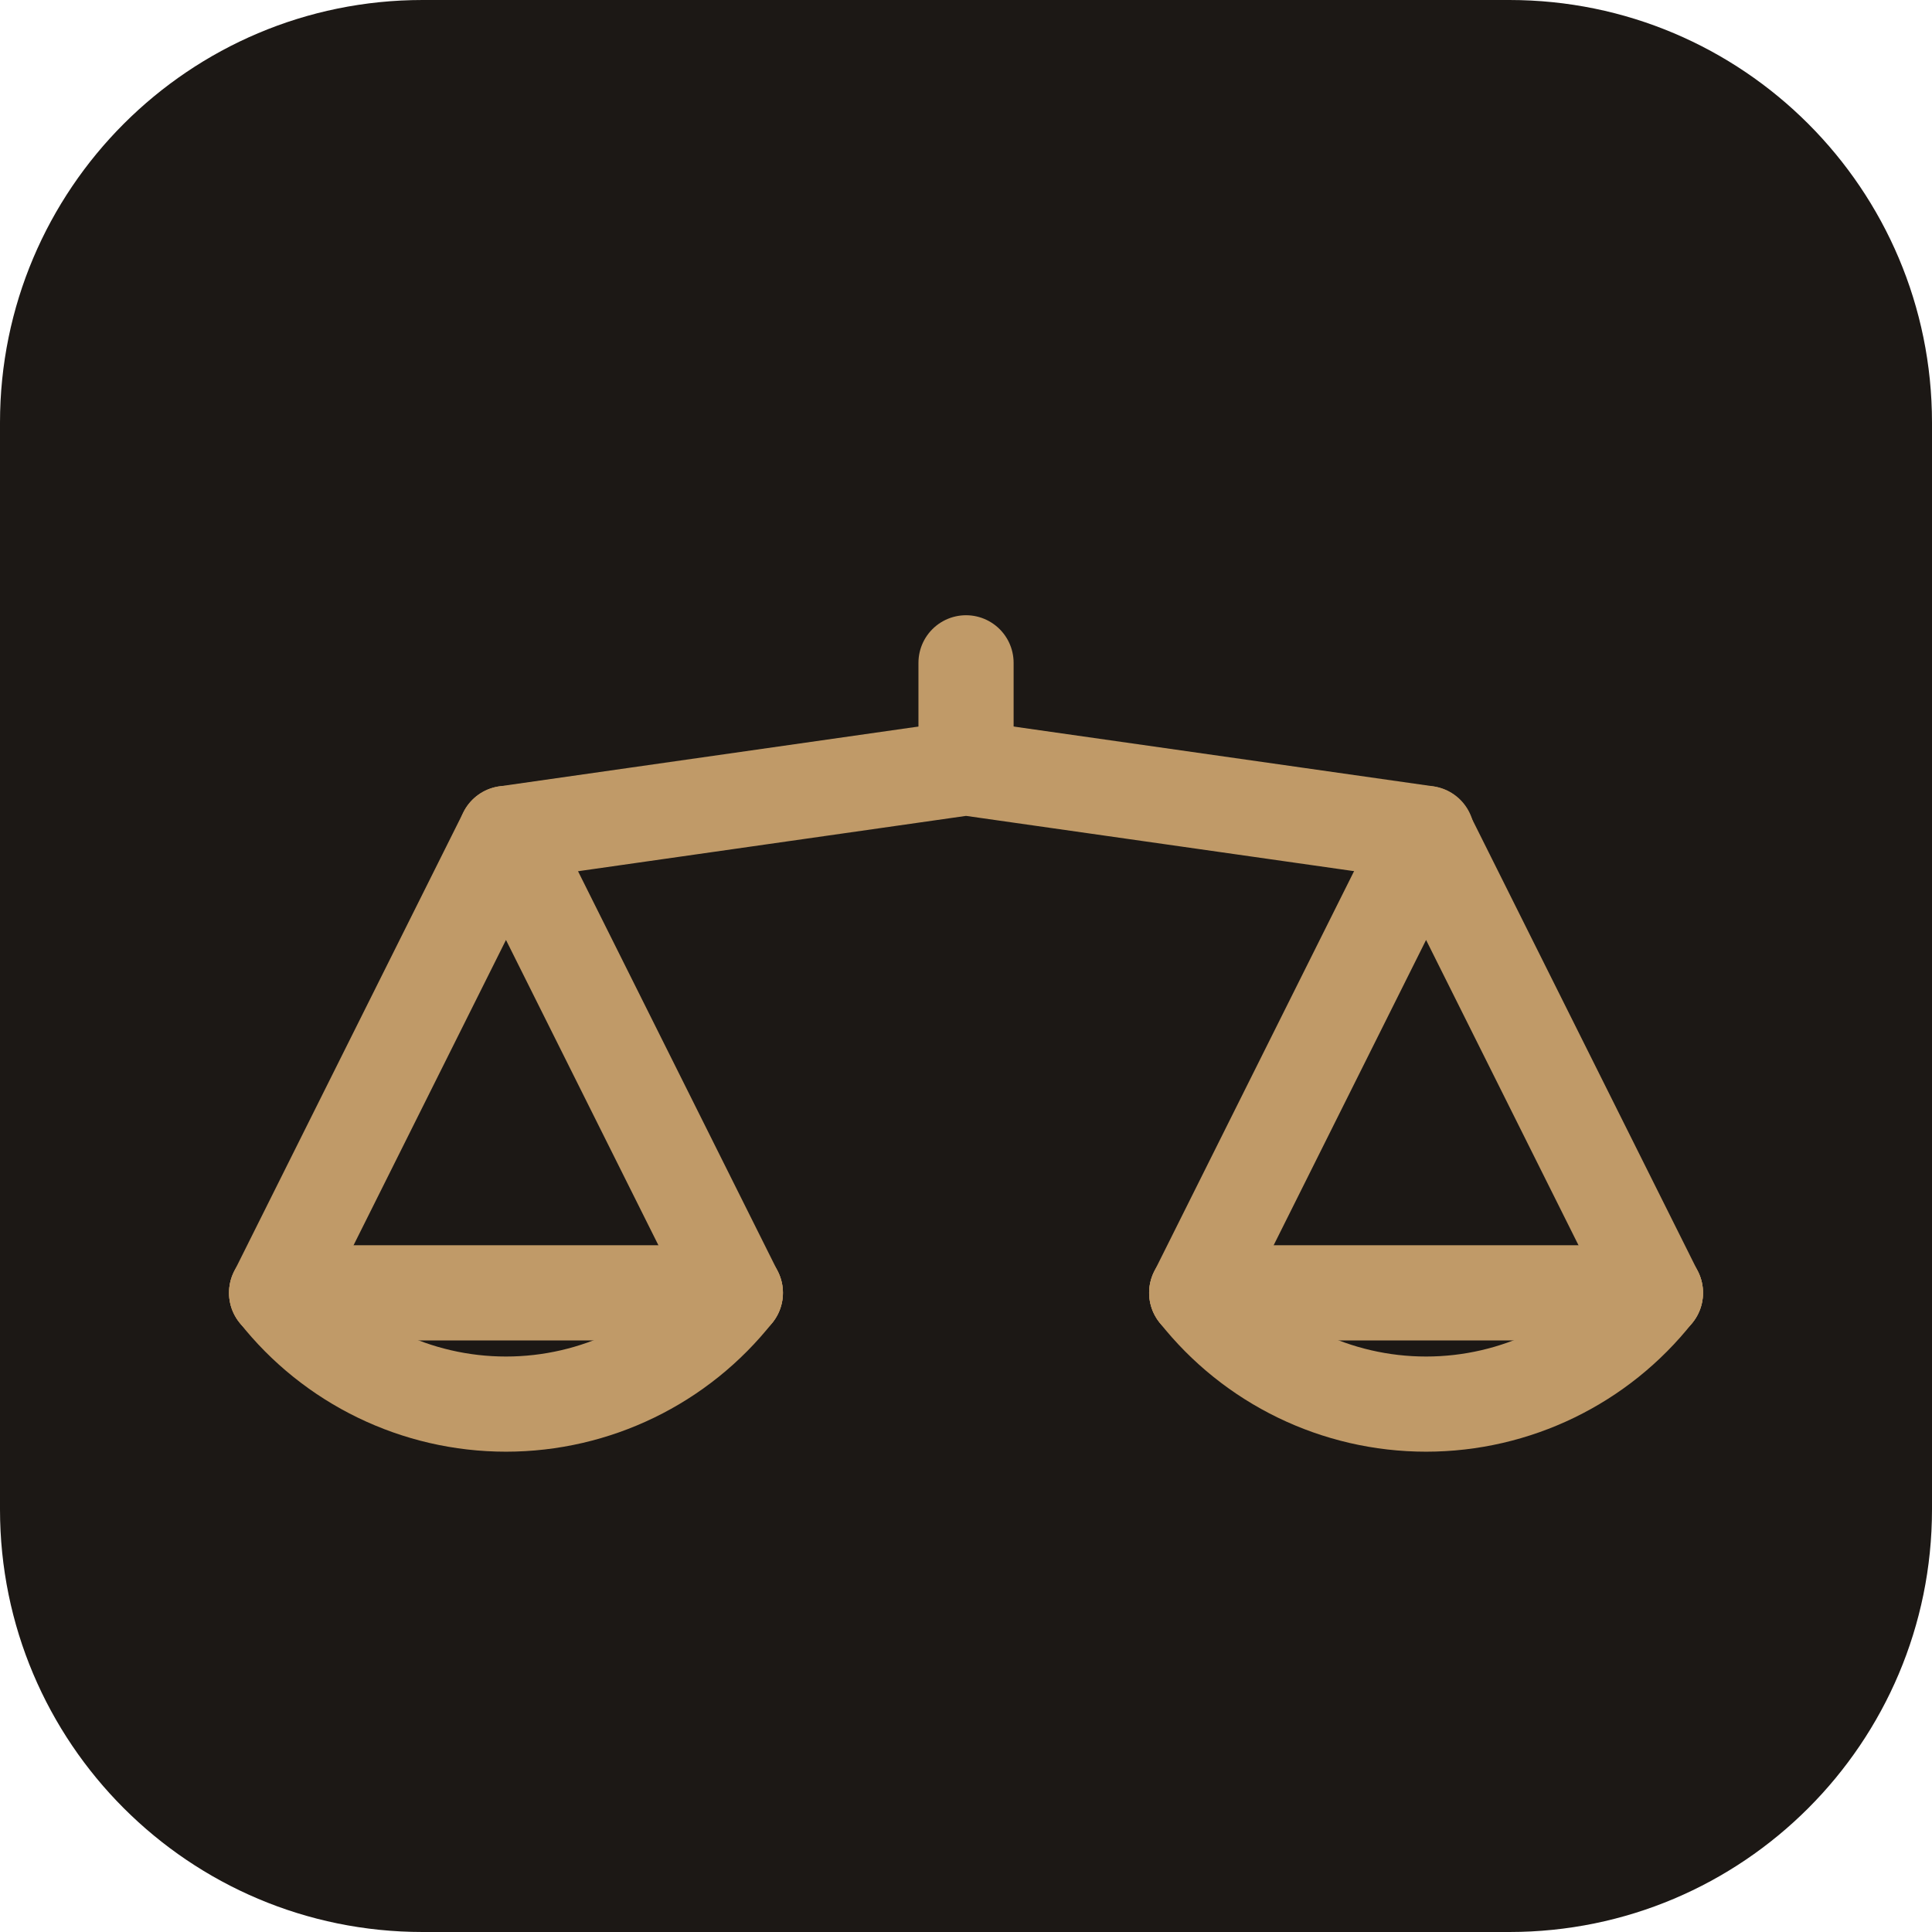
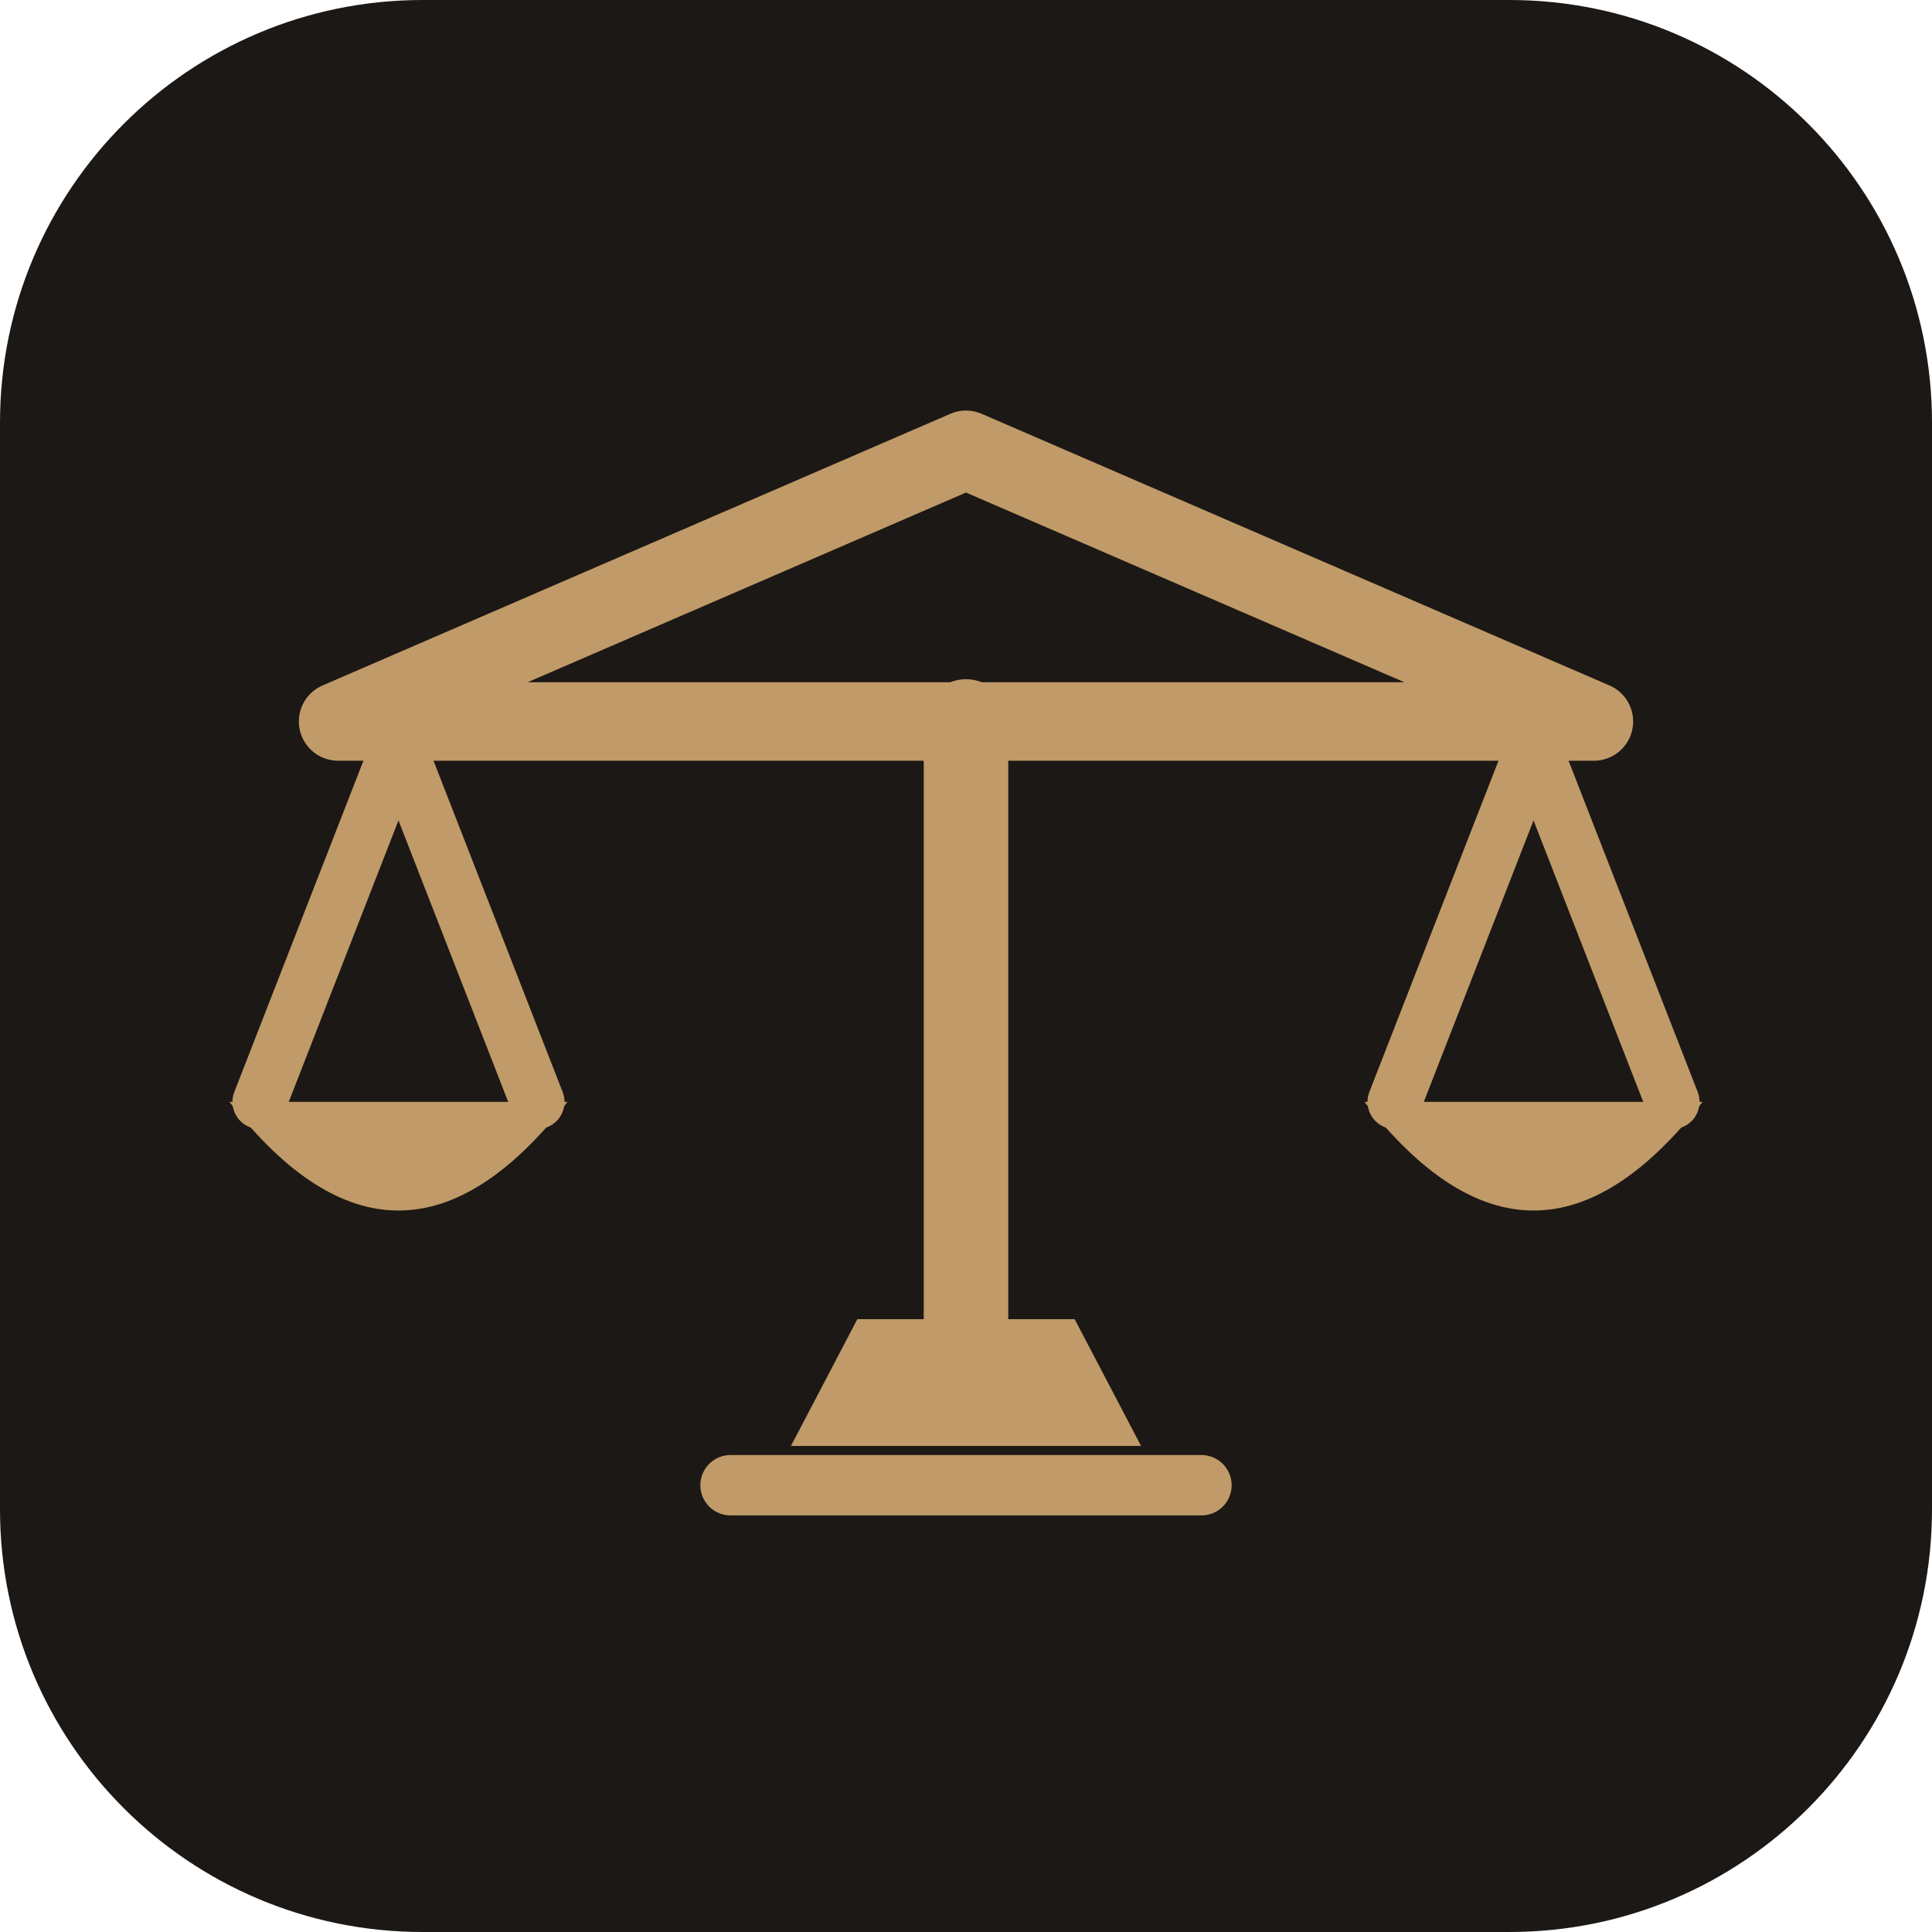
<svg xmlns="http://www.w3.org/2000/svg" viewBox="0 0 64 64">
  <rect width="64" height="64" rx="14" fill="#1C1815" />
-   <g transform="translate(7 20) scale(1.087)" fill="none" stroke="#C09A68" stroke-width="2.9" stroke-linecap="round" stroke-linejoin="round">
-     <path d="M23 1.8V5" />
-     <path d="M8.98 7 23 5l14.04 2" />
-     <path d="M8.98 7 1.99 21M8.98 7l6.99 14" />
-     <path d="M1.99 21a8.9 8.9 0 0 0 13.98 0" />
-     <path d="M1.99 21h13.98" />
-     <path d="M37.02 7 30.03 21M37.02 7l6.99 14" />
-     <path d="M30.03 21a8.9 8.9 0 0 0 13.98 0" />
-     <path d="M30.03 21h13.98" />
-   </g>
+   <svg x="7" y="10" width="50" height="44" viewBox="-1 2 50 37.4" fill="#C09A68" stroke="#C09A68" stroke-linecap="round" stroke-linejoin="round">
+     <path d="M3.2 12.6 24 3.6l20.8 9Z" fill="none" stroke-width="2.6" />
+     <path d="M24 12.6v20" fill="none" stroke-width="2.8" />
+     <path d="M5.2 13.4.6 25.2m4.6-11.8 4.6 11.8m33-11.8-4.6 11.8m4.6-11.8 4.6 11.8" fill="none" stroke-width="1.8" />
+     <path d="M-.4 25.2h11.2q-5.6 7.2-11.2 0Zm37.6 0h11.2q-5.6 7.2-11.2 0Z" stroke="none" />
+     <path d="M20.4 32.4h7.2l2.2 4.2H18.2Z" stroke="none" />
+     <path d="M16.2 37.9h15.6" fill="none" stroke-width="2" />
+   </svg>
</svg>
